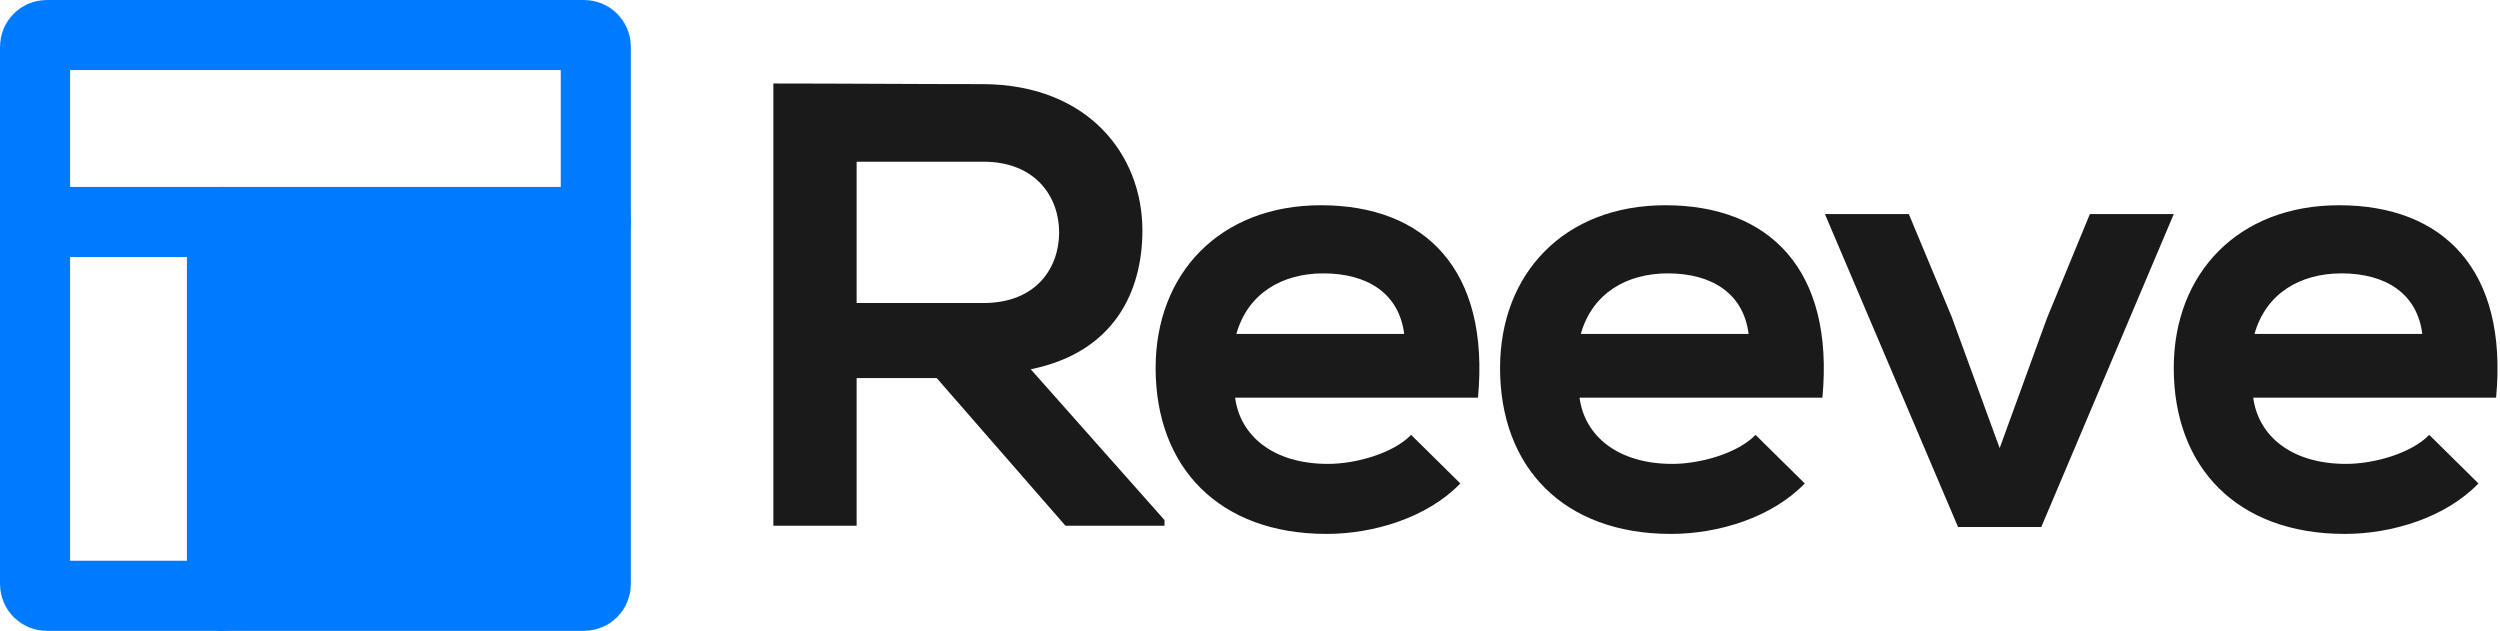
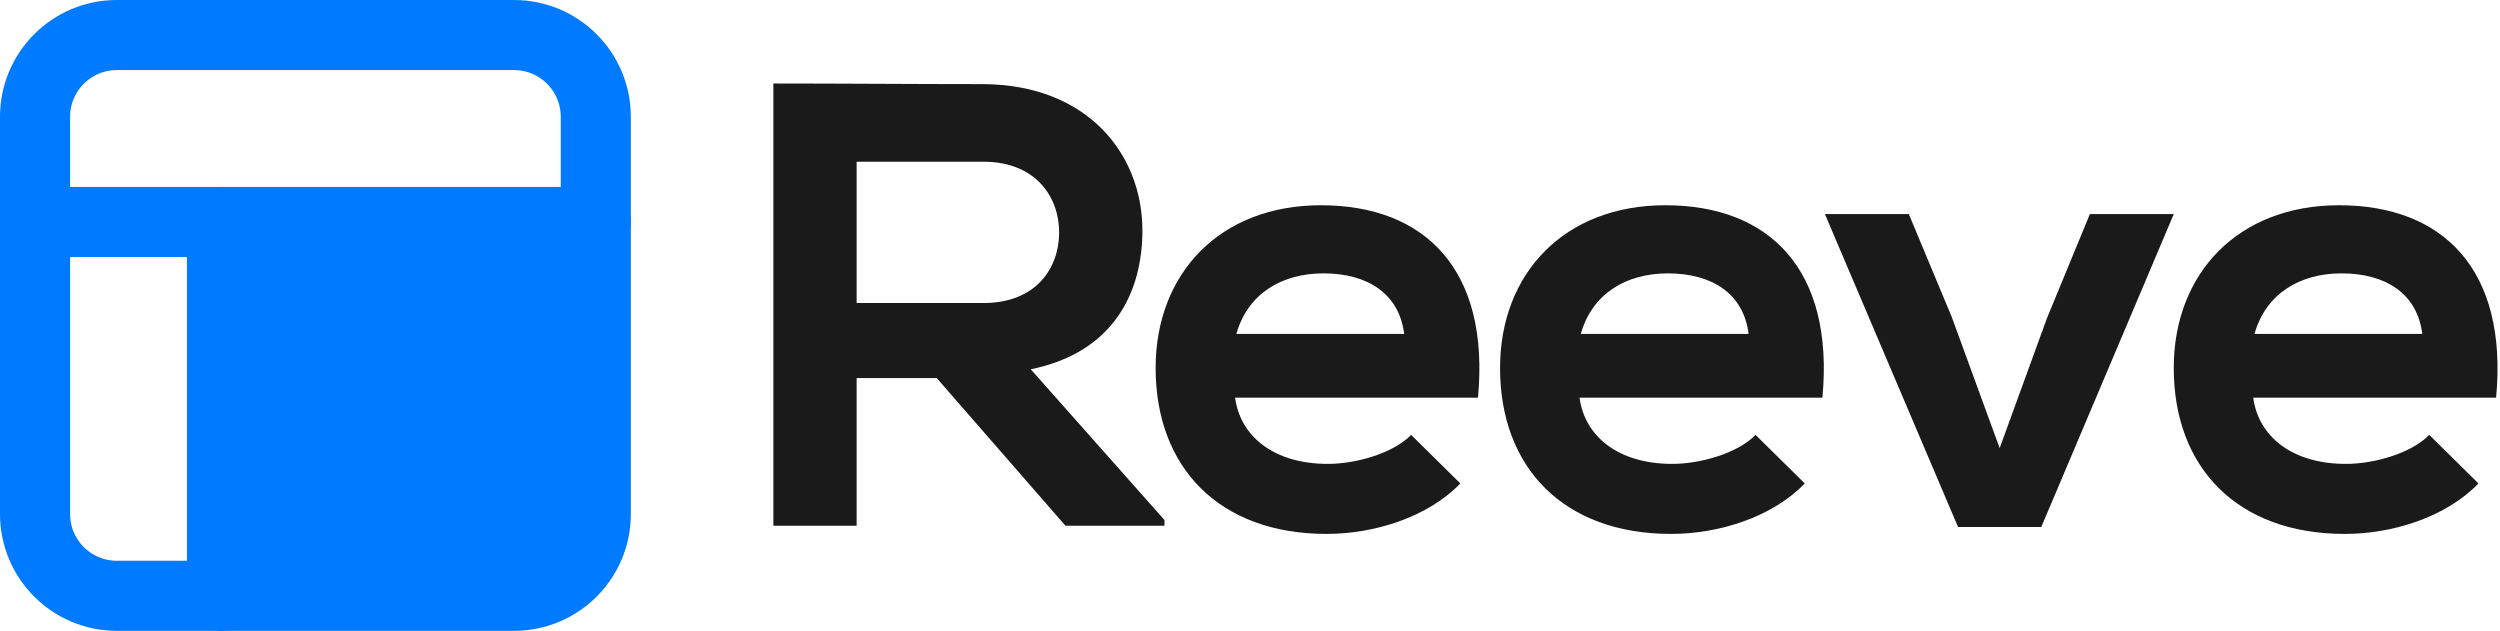
<svg xmlns="http://www.w3.org/2000/svg" version="1.1" viewBox="0 0 428 108">
  <g fill="none" fill-rule="evenodd">
    <g transform="translate(6 -13)">
      <path d="m193.36 102.03v0.972h-16.956l-22.032-25.272h-13.716v25.272h-14.256v-75.708c11.988 0 23.976 0.108 35.964 0.108 17.82 0.108 27.216 11.988 27.216 25.056 0 10.368-4.752 20.844-19.116 23.76l22.896 25.812zm-30.996-61.344h-21.708v24.192h21.708c9.072 0 12.96-6.048 12.96-12.096s-3.996-12.096-12.96-12.096zm84.668 40.392h-41.58c0.864 6.588 6.588 11.34 15.876 11.34 4.86 0 11.232-1.836 14.256-4.968l8.424 8.316c-5.616 5.832-14.796 8.64-22.896 8.64-18.36 0-29.268-11.34-29.268-28.404 0-16.2 11.016-27.864 28.296-27.864 17.82 0 28.944 11.016 26.892 32.94zm-41.364-10.908h28.728c-0.864-6.912-6.264-10.368-13.824-10.368-7.128 0-12.96 3.456-14.904 10.368zm100.33 10.908h-41.58c0.864 6.588 6.588 11.34 15.876 11.34 4.86 0 11.232-1.836 14.256-4.968l8.424 8.316c-5.616 5.832-14.796 8.64-22.896 8.64-18.36 0-29.268-11.34-29.268-28.404 0-16.2 11.016-27.864 28.296-27.864 17.82 0 28.944 11.016 26.892 32.94zm-41.364-10.908h28.728c-0.864-6.912-6.264-10.368-13.824-10.368-7.128 0-12.96 3.456-14.904 10.368zm87.152-20.52h14.364l-22.68 53.568h-14.256l-22.788-53.568h14.364l7.344 17.604 8.208 22.464 8.1-22.248 7.344-17.82zm69.548 31.428h-41.58c0.864 6.588 6.588 11.34 15.876 11.34 4.86 0 11.232-1.836 14.256-4.968l8.424 8.316c-5.616 5.832-14.796 8.64-22.896 8.64-18.36 0-29.268-11.34-29.268-28.404 0-16.2 11.016-27.864 28.296-27.864 17.82 0 28.944 11.016 26.892 32.94zm-41.364-10.908h28.728c-0.864-6.912-6.264-10.368-13.824-10.368-7.128 0-12.96 3.456-14.904 10.368z" fill="#1A1A1A" />
      <g transform="translate(0 19)">
-         <rect width="96" height="96" rx="2" stroke="#007BFF" stroke-linecap="round" stroke-linejoin="round" stroke-width="12" />
+         <rect width="96" height="96" rx="14" stroke="#007BFF" stroke-linecap="round" stroke-linejoin="round" stroke-width="12" />
        <rect x="35" y="35" width="58" height="58" fill="#007BFF" fill-rule="nonzero" />
        <path d="m0 32h96" stroke="#007BFF" stroke-linecap="round" stroke-linejoin="round" stroke-width="12" />
        <path d="m32 96v-64" stroke="#007BFF" stroke-linecap="round" stroke-linejoin="round" stroke-width="12" />
      </g>
    </g>
  </g>
</svg>
